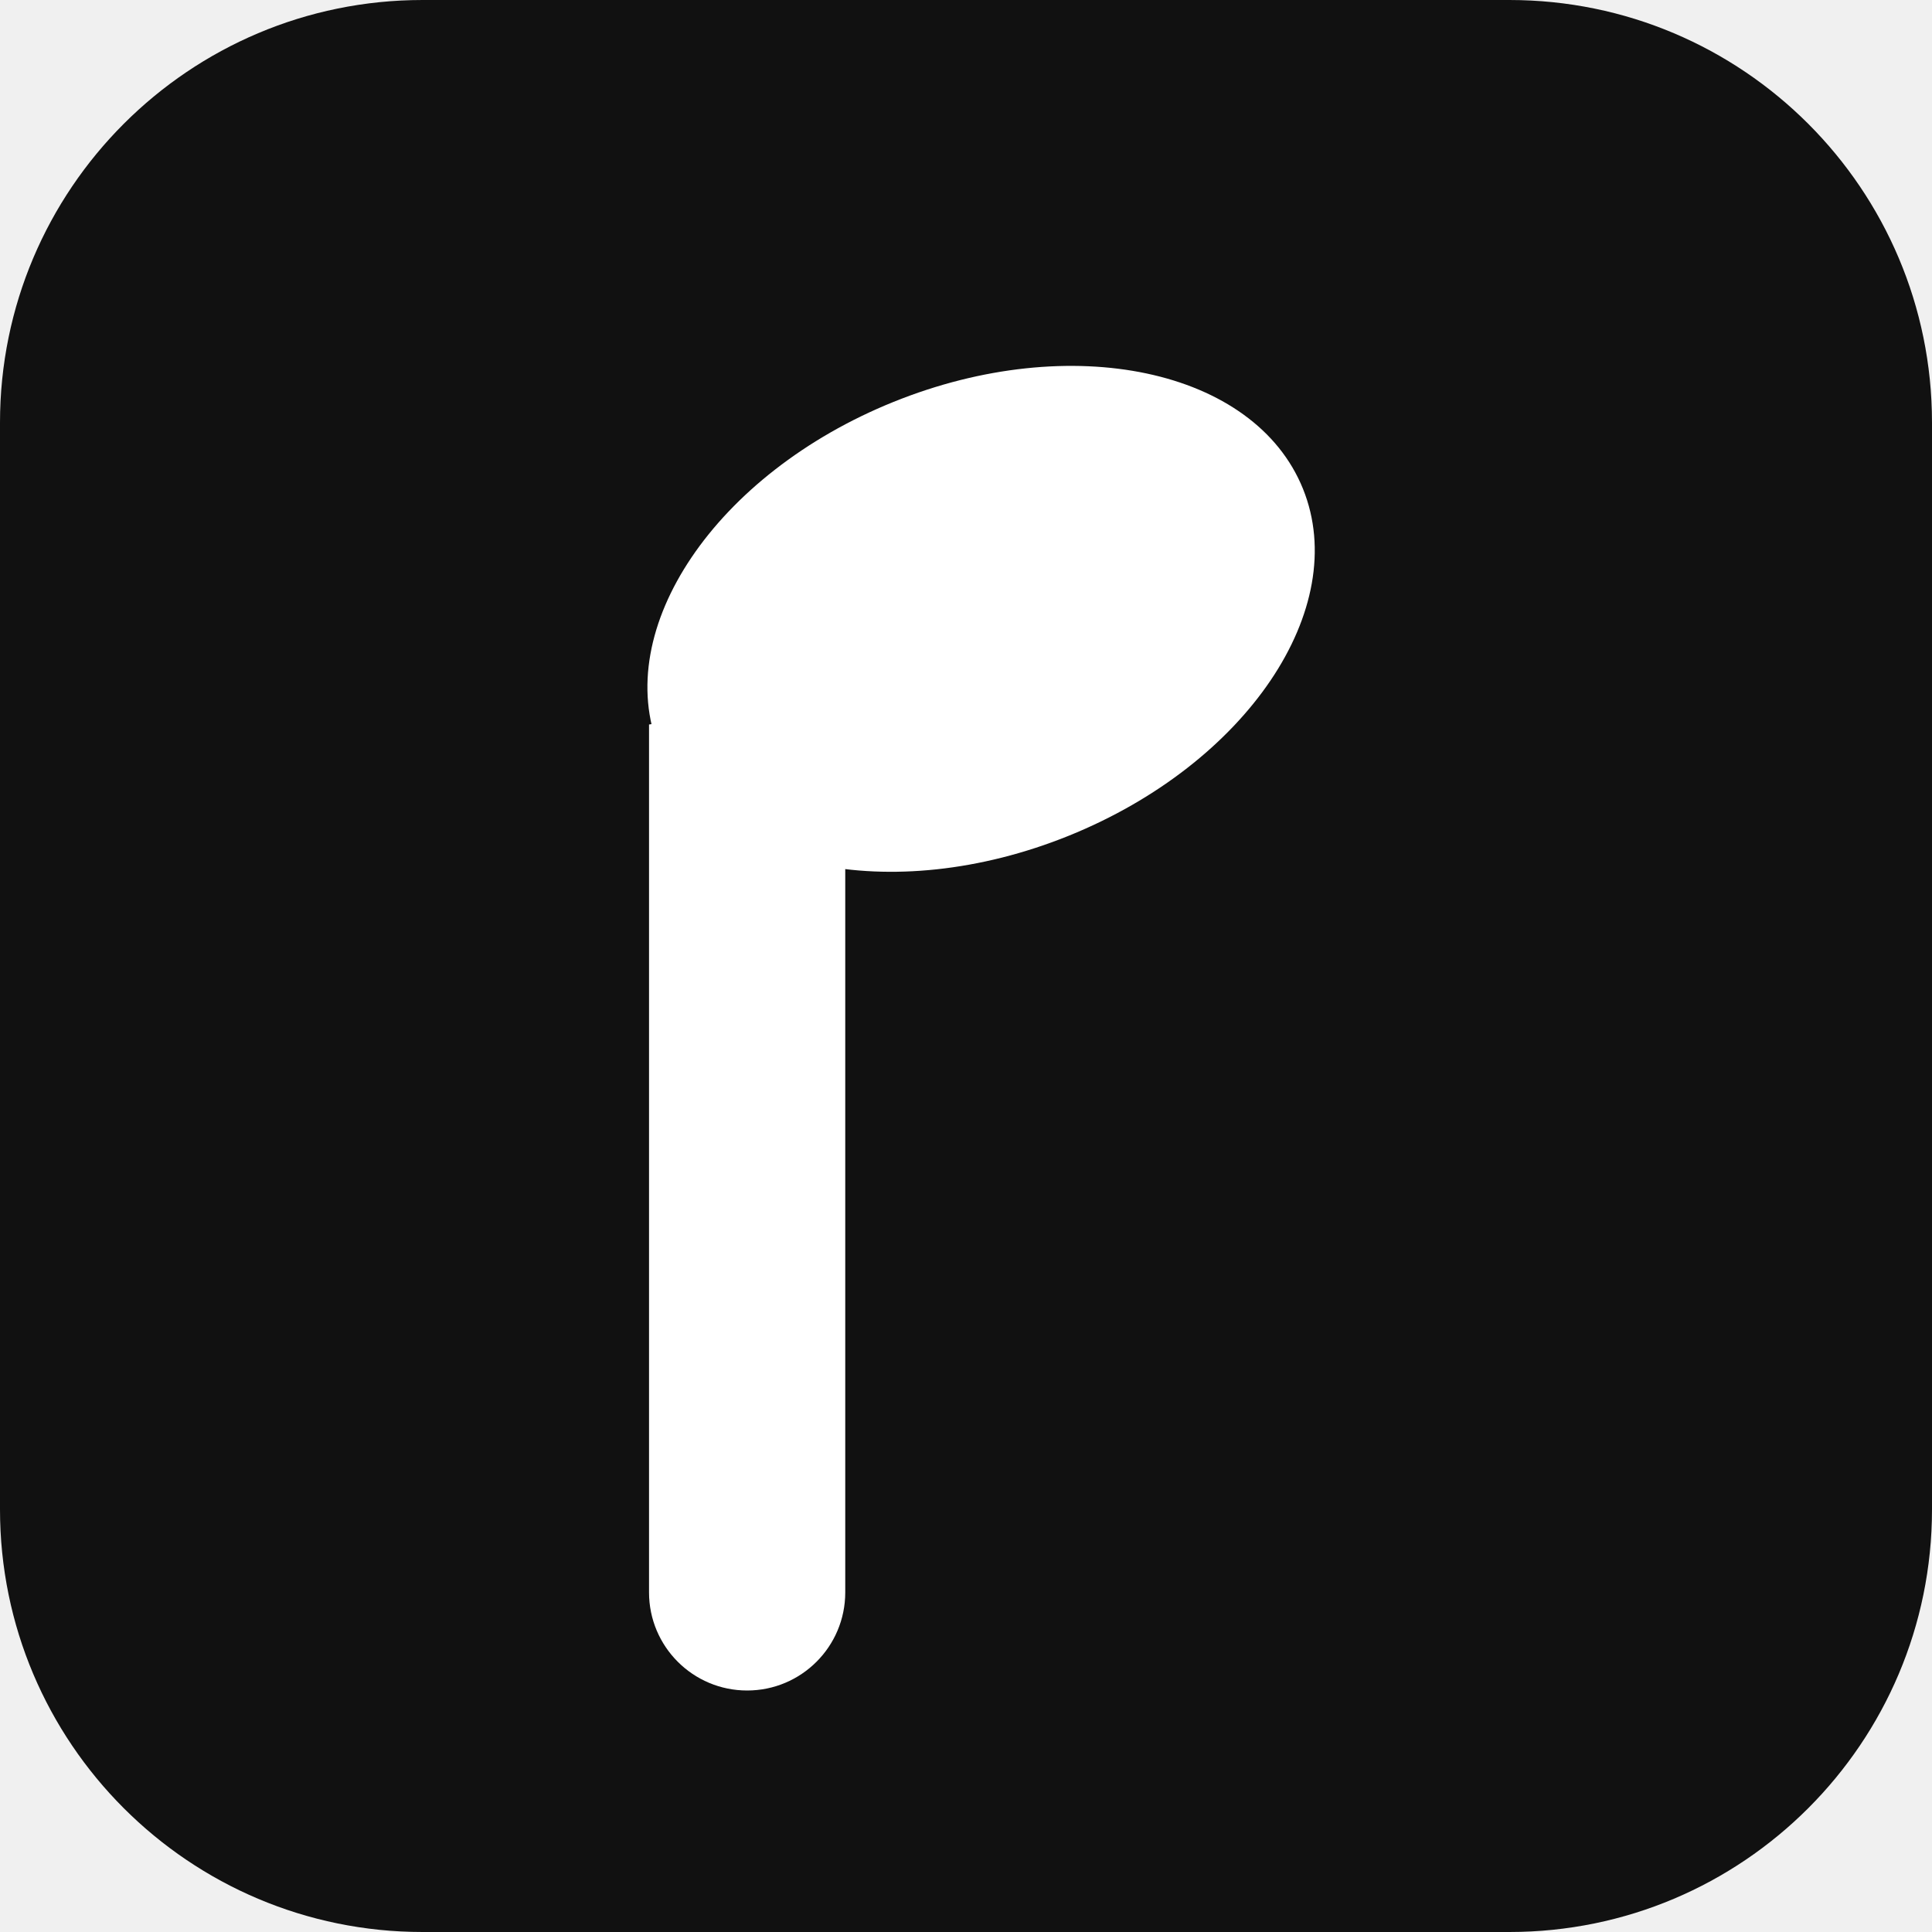
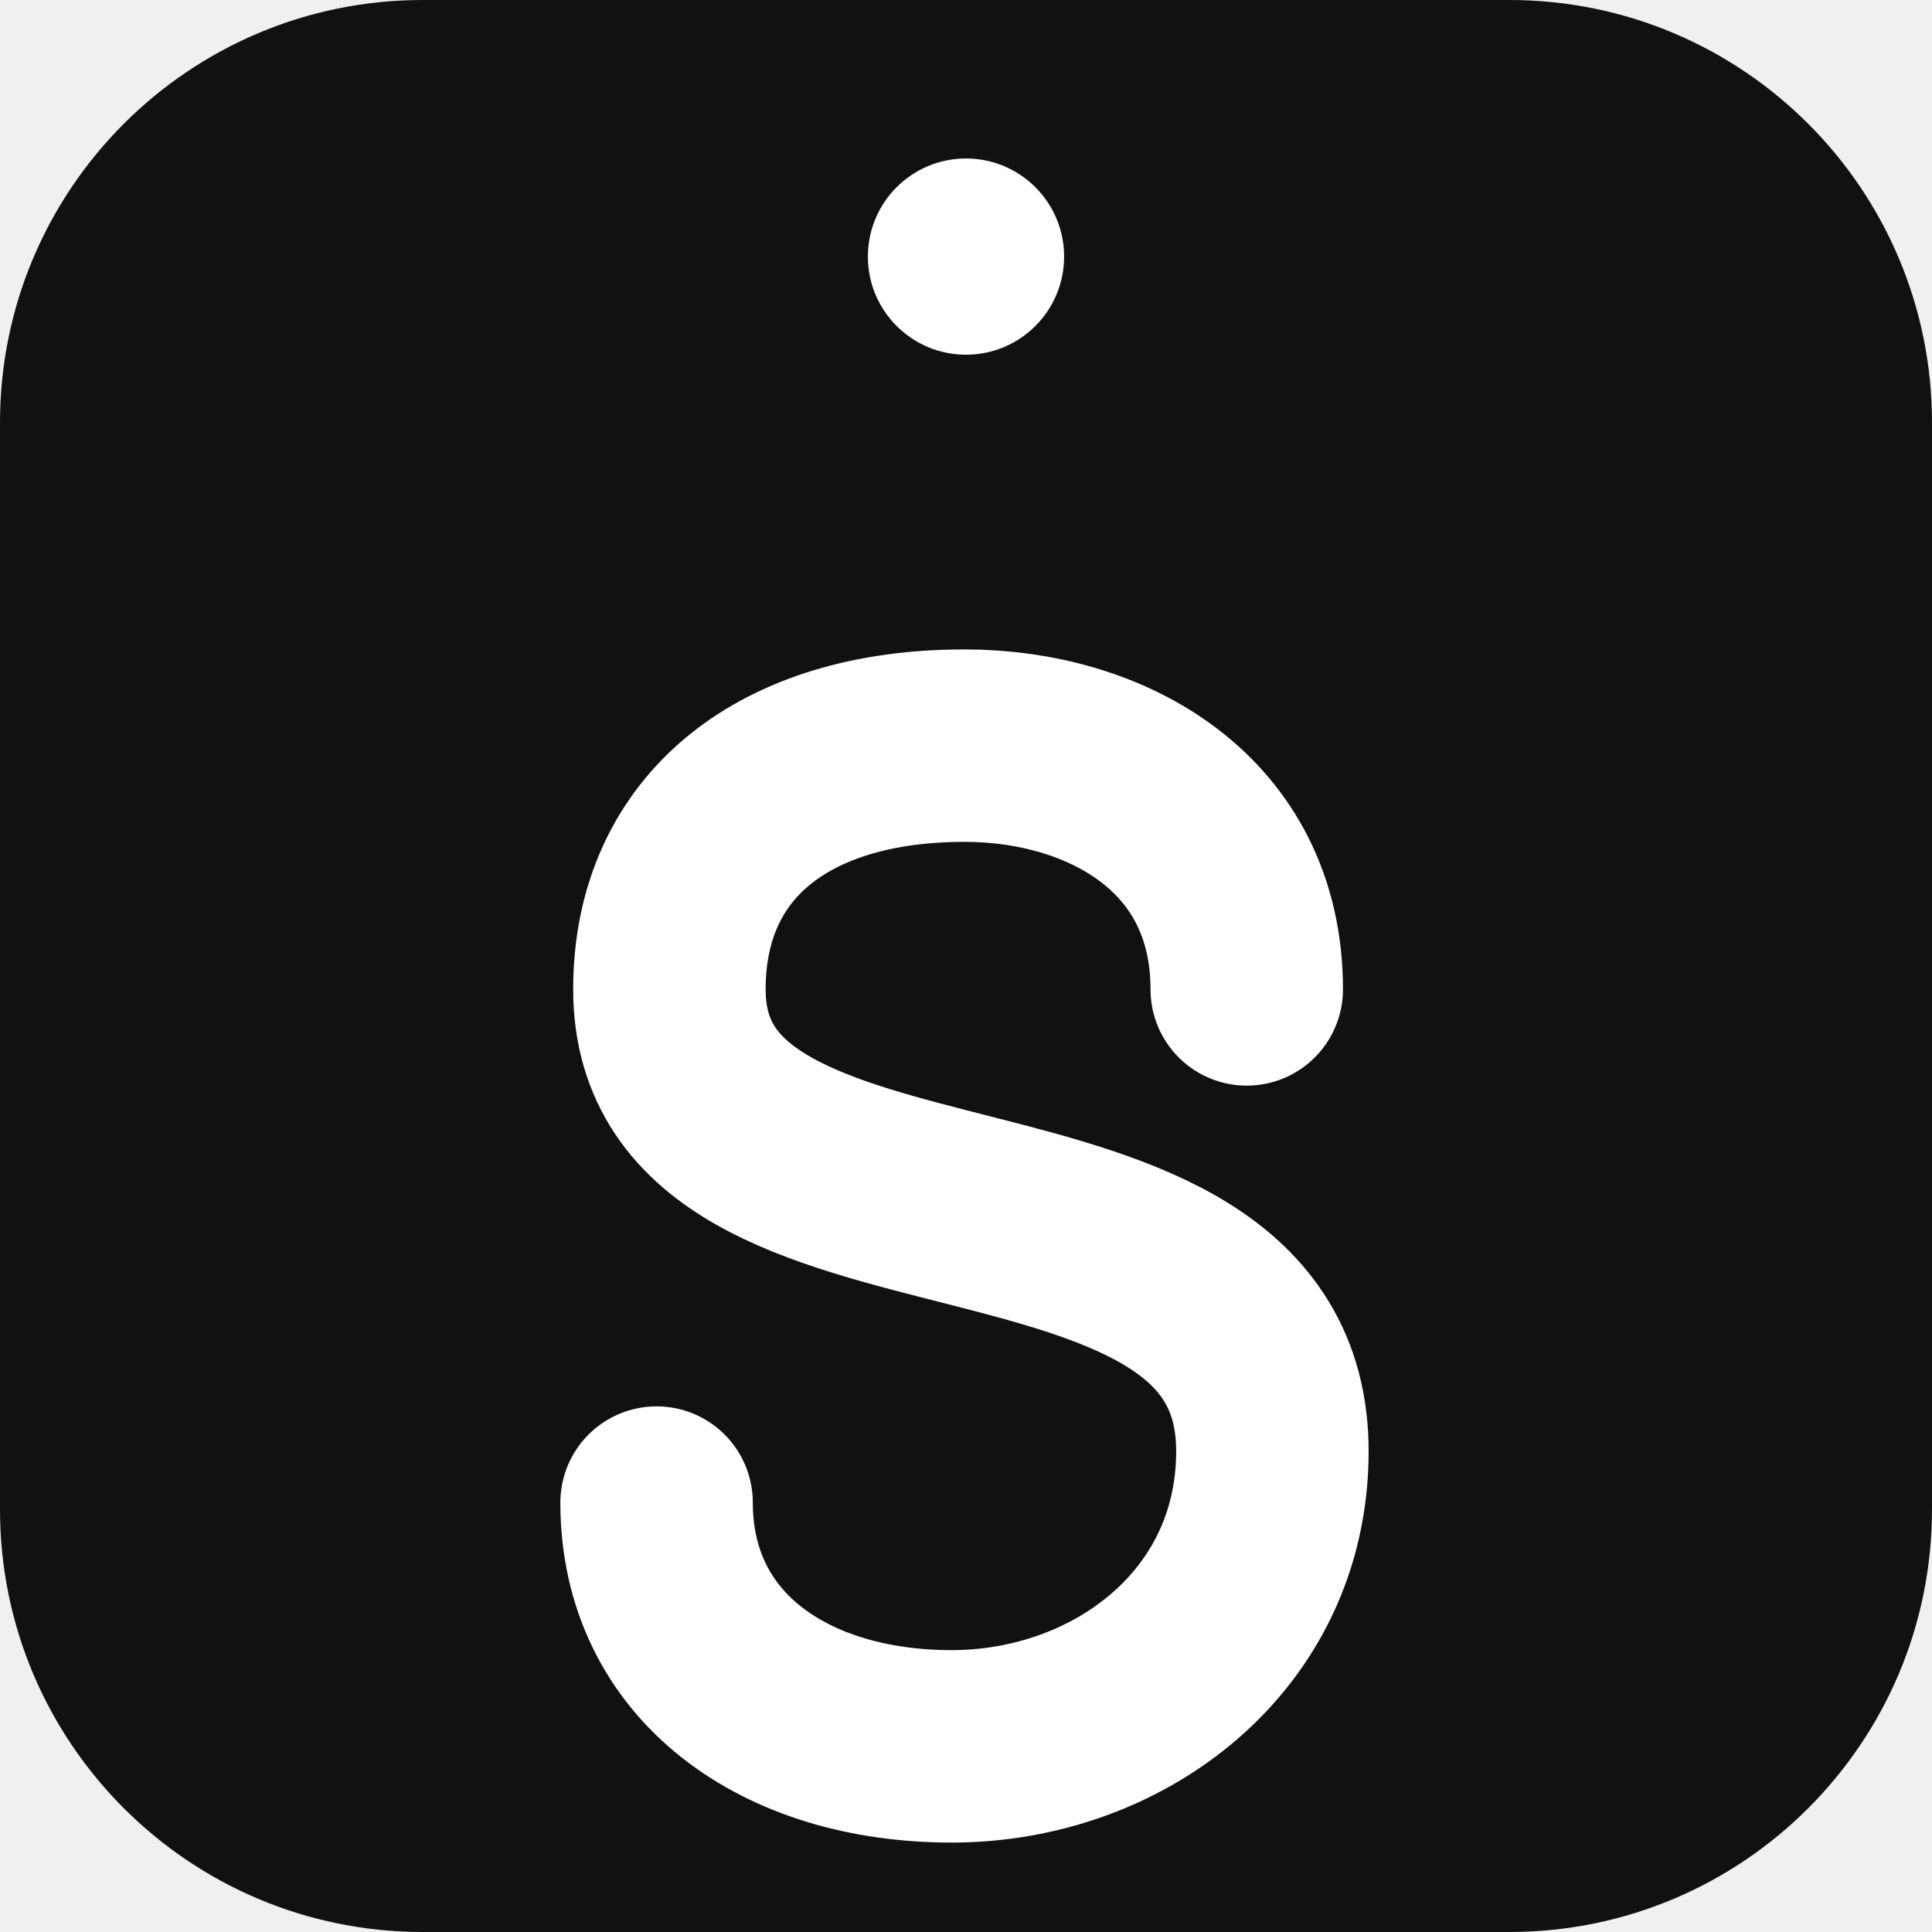
- <svg xmlns="http://www.w3.org/2000/svg" viewBox="0 0 256 256" width="256" height="256" role="img" aria-label="Practicigo">
+ <svg xmlns="http://www.w3.org/2000/svg" viewBox="0 0 256 256" width="256" height="256" role="img" aria-label="Stuckato">
  <rect width="256" height="256" rx="56" fill="#111111" />
-   <g transform="translate(0 0) scale(1.0)" fill="#FFFFFF">
-     <ellipse cx="130" cy="82" rx="46" ry="31" transform="rotate(-22 130 82)" />
-     <path d="M86 96 L86 211 a13 13 0 0 0 26 0 L112 92 Z" />
+   <g transform="translate(0 0) scale(1.0)">
+     <g transform="translate(19 58) scale(0.85)">
+       <path d="M172 86 C172 60 150 48 128 48 C100 48 82 62 82 86 C82 132 176 108 176 158 C176 186 152 204 126 204 C100 204 80 190 80 166" stroke="#FFFFFF" stroke-width="30" stroke-linecap="round" fill="none" />
+     </g>
+     <circle cx="128" cy="34" r="13" fill="#FFFFFF" />
  </g>
</svg>
